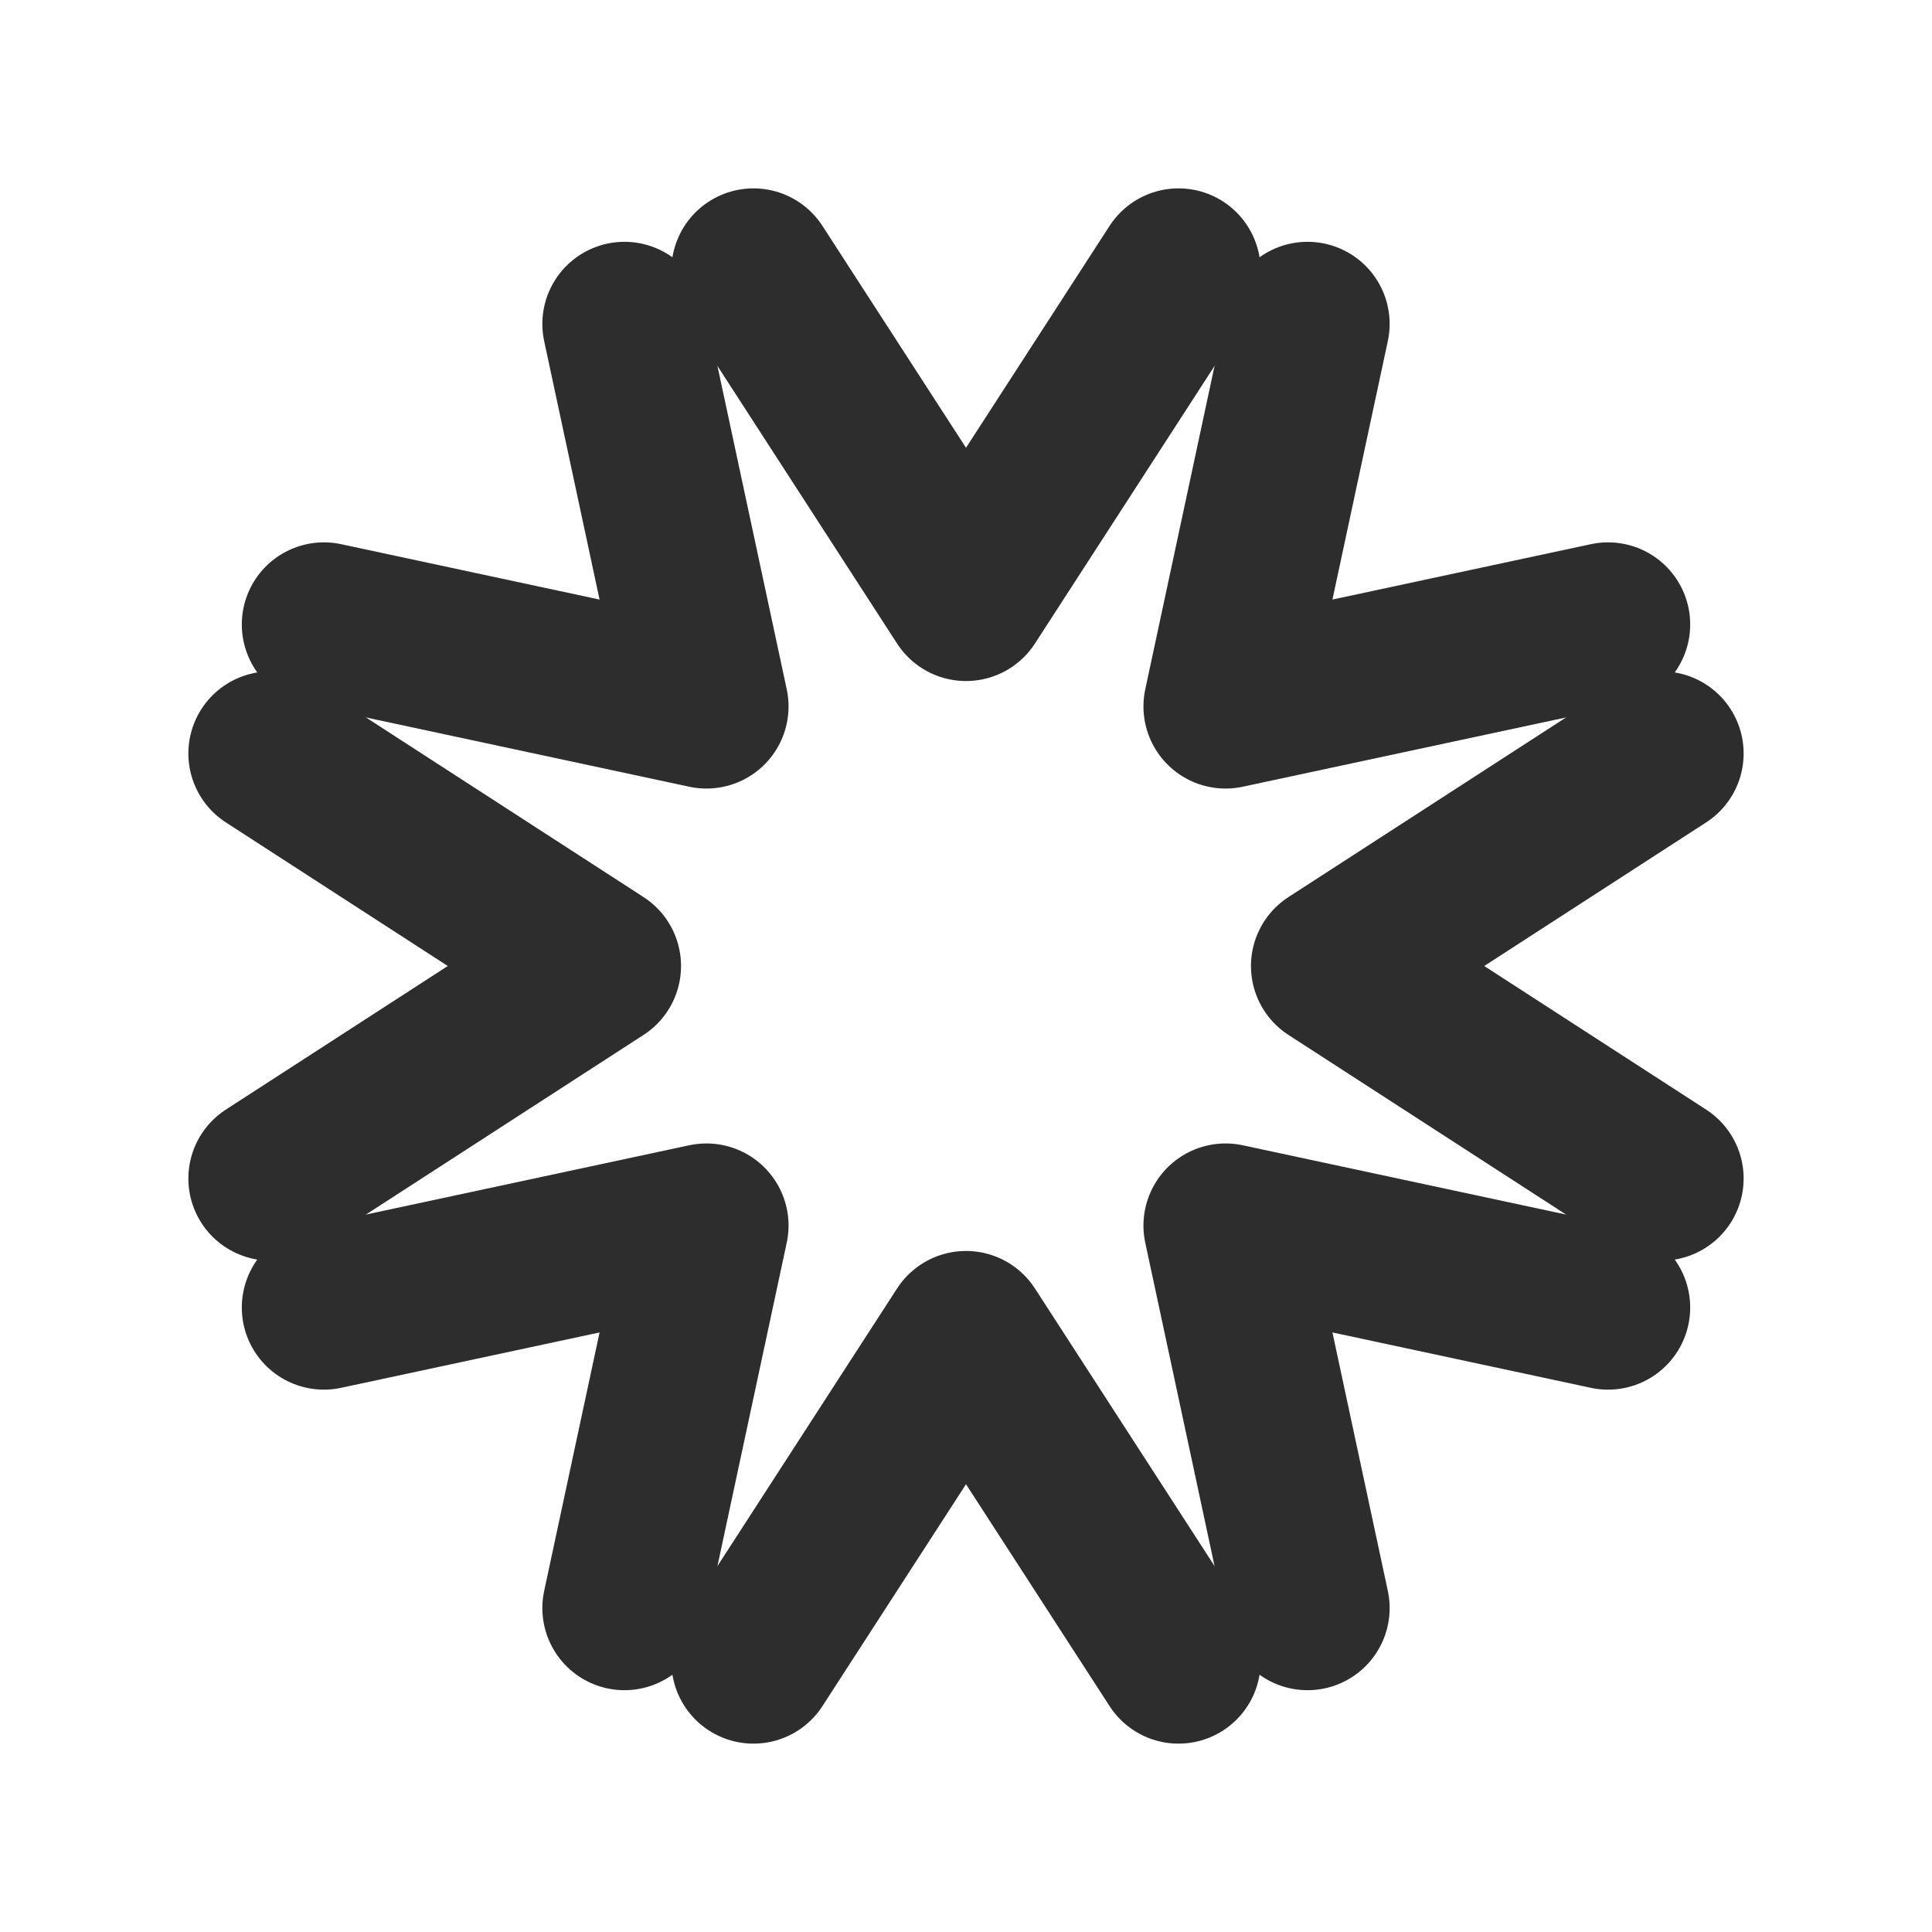
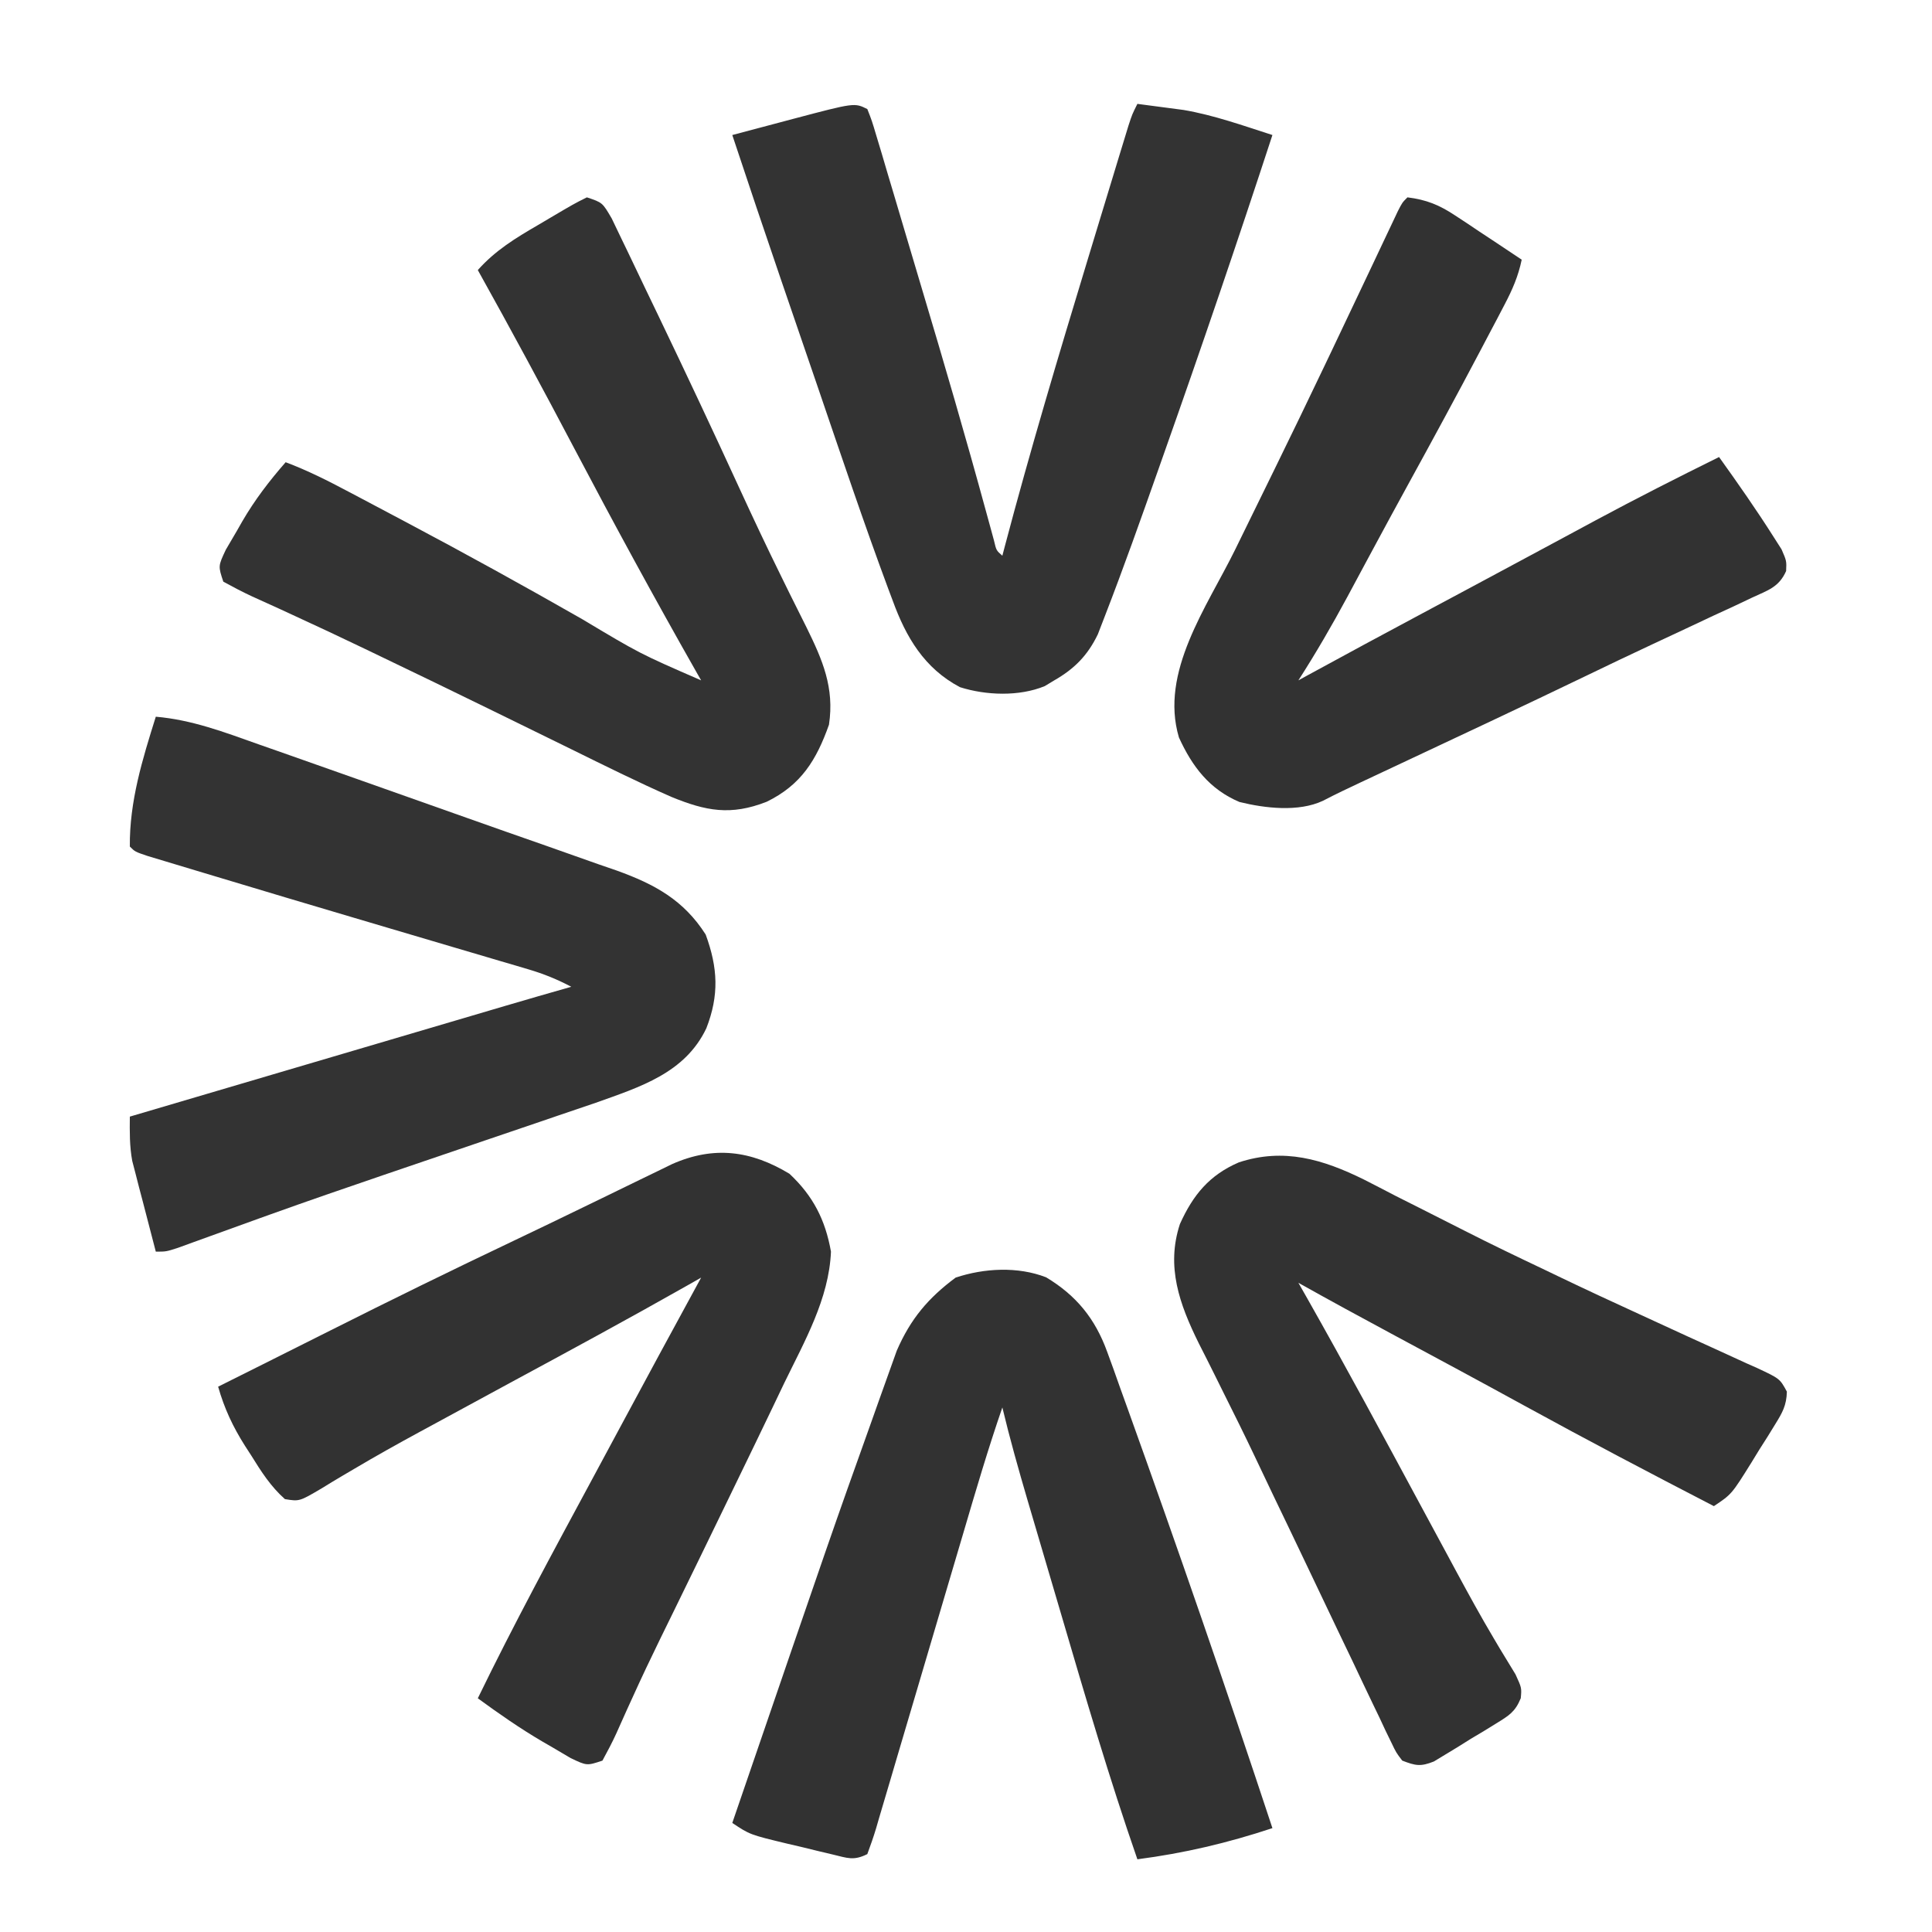
- <svg xmlns="http://www.w3.org/2000/svg" viewBox="0 0 100 100">
-   <g transform="translate(50,50)" stroke="#2d2d2d" stroke-width="8.5" stroke-linecap="round" stroke-linejoin="round" fill="none">
-     <path d="M -11,-36 L 0,-19 L 11,-36" transform="rotate(0)" />
-     <path d="M -11,-36 L 0,-19 L 11,-36" transform="rotate(45)" />
-     <path d="M -11,-36 L 0,-19 L 11,-36" transform="rotate(90)" />
-     <path d="M -11,-36 L 0,-19 L 11,-36" transform="rotate(135)" />
-     <path d="M -11,-36 L 0,-19 L 11,-36" transform="rotate(180)" />
-     <path d="M -11,-36 L 0,-19 L 11,-36" transform="rotate(225)" />
-     <path d="M -11,-36 L 0,-19 L 11,-36" transform="rotate(270)" />
-     <path d="M -11,-36 L 0,-19 L 11,-36" transform="rotate(315)" />
-   </g>
+ <svg xmlns="http://www.w3.org/2000/svg" version="1.1" width="372" height="372">
+   <path d="M0 0 C0.877 2.23 0.877 2.23 1.768 5.225 C2.106 6.345 2.444 7.466 2.791 8.62 C3.153 9.849 3.514 11.078 3.887 12.344 C4.27 13.628 4.654 14.912 5.039 16.195 C5.849 18.908 6.655 21.622 7.457 24.337 C8.461 27.737 9.473 31.135 10.489 34.532 C14.771 48.857 18.965 63.2 22.897 77.626 C23.162 78.588 23.426 79.55 23.698 80.541 C23.927 81.383 24.156 82.224 24.392 83.091 C24.836 84.988 24.836 84.988 26 86 C26.153 85.415 26.307 84.83 26.465 84.227 C31.343 65.774 36.802 47.504 42.351 29.244 C42.939 27.308 43.526 25.372 44.114 23.435 C45.228 19.765 46.346 16.095 47.465 12.426 C47.806 11.303 48.148 10.18 48.499 9.024 C48.814 7.995 49.129 6.967 49.453 5.907 C49.729 5.005 50.004 4.102 50.288 3.171 C51 1 51 1 52 -1 C53.898 -0.764 55.793 -0.51 57.688 -0.25 C58.743 -0.111 59.799 0.028 60.887 0.172 C66.735 1.169 72.365 3.189 78 5 C71.287 25.524 64.325 45.954 57.125 66.312 C56.765 67.333 56.406 68.353 56.035 69.404 C52.696 78.865 49.346 88.325 45.719 97.68 C45.277 98.823 44.836 99.966 44.381 101.144 C42.416 105.207 39.888 107.772 36 110 C35.085 110.551 35.085 110.551 34.152 111.113 C29.244 113.135 22.856 112.907 17.836 111.312 C10.959 107.677 7.447 101.681 4.883 94.637 C4.597 93.878 4.312 93.12 4.018 92.338 C-0.697 79.64 -5.011 66.789 -9.388 53.97 C-10.372 51.091 -11.359 48.212 -12.347 45.333 C-13.547 41.833 -14.747 38.333 -15.945 34.832 C-16.165 34.191 -16.385 33.549 -16.611 32.888 C-19.787 23.608 -22.91 14.31 -26 5 C-22.938 4.185 -19.875 3.373 -16.812 2.562 C-15.516 2.217 -15.516 2.217 -14.193 1.865 C-2.469 -1.234 -2.469 -1.234 0 0 Z " fill="#333333" transform="translate(167,21)" />
+   <path d="M0 0 C5.822 3.498 9.459 7.975 11.773 14.387 C12.368 16.015 12.368 16.015 12.974 17.677 C13.399 18.875 13.824 20.074 14.262 21.309 C14.725 22.595 15.189 23.881 15.653 25.167 C25.299 52.007 34.63 78.977 43.574 106.059 C34.94 108.919 26.594 110.884 17.574 112.059 C12.183 96.532 7.561 80.779 2.935 65.012 C2.115 62.221 1.292 59.432 0.468 56.643 C-0.333 53.929 -1.132 51.215 -1.93 48.5 C-2.489 46.601 -3.049 44.702 -3.609 42.804 C-5.336 36.913 -6.998 31.029 -8.426 25.059 C-11.182 33.044 -13.557 41.137 -15.941 49.24 C-16.95 52.664 -17.964 56.086 -18.978 59.508 C-20.862 65.864 -22.742 72.22 -24.613 78.58 C-25.92 83.02 -27.234 87.459 -28.553 91.896 C-29.053 93.586 -29.551 95.276 -30.047 96.968 C-30.736 99.321 -31.434 101.67 -32.135 104.02 C-32.338 104.722 -32.541 105.424 -32.751 106.148 C-33.25 107.804 -33.83 109.435 -34.426 111.059 C-37.084 112.387 -38.241 111.814 -41.109 111.133 C-42.037 110.913 -42.964 110.693 -43.92 110.467 C-44.891 110.229 -45.863 109.991 -46.863 109.746 C-48.314 109.407 -48.314 109.407 -49.795 109.061 C-57.04 107.316 -57.04 107.316 -60.426 105.059 C-41.031 48.484 -41.031 48.484 -33.731 28.063 C-33.198 26.572 -32.669 25.081 -32.143 23.589 C-31.422 21.549 -30.691 19.514 -29.957 17.48 C-29.561 16.373 -29.164 15.265 -28.756 14.124 C-26.092 7.984 -22.696 3.983 -17.426 0.059 C-11.929 -1.774 -5.459 -2.119 0 0 Z " fill="#323232" transform="translate(201.4258,245.9414)" />
+   <path d="M0 0 C6.958 0.595 13.205 2.98 19.754 5.305 C20.996 5.74 22.238 6.175 23.518 6.624 C26.85 7.792 30.18 8.968 33.508 10.148 C35.563 10.875 37.619 11.601 39.675 12.326 C46.397 14.698 53.117 17.075 59.834 19.46 C64.92 21.265 70.01 23.056 75.107 24.831 C78.513 26.021 81.913 27.23 85.312 28.438 C86.451 28.83 87.589 29.222 88.762 29.626 C96.061 32.262 101.63 35.287 105.875 41.938 C108.24 48.377 108.479 53.653 106 60 C101.889 68.633 93.228 71.29 84.709 74.337 C82.363 75.142 80.015 75.939 77.664 76.73 C76.378 77.17 75.091 77.609 73.805 78.05 C70.428 79.204 67.049 80.351 63.668 81.495 C58.344 83.299 53.024 85.115 47.704 86.931 C46.388 87.38 45.072 87.828 43.756 88.276 C36.435 90.768 29.129 93.294 21.851 95.905 C21.197 96.139 20.543 96.374 19.869 96.616 C16.751 97.736 13.636 98.862 10.523 99.994 C9.429 100.39 8.335 100.785 7.208 101.193 C6.247 101.543 5.286 101.893 4.296 102.254 C2 103 2 103 0 103 C-0.845 99.795 -1.674 96.585 -2.5 93.375 C-2.738 92.471 -2.977 91.568 -3.223 90.637 C-3.448 89.754 -3.674 88.871 -3.906 87.961 C-4.116 87.154 -4.325 86.348 -4.541 85.517 C-5.066 82.638 -5.029 79.921 -5 77 C5.049 74.035 15.098 71.071 25.147 68.107 C29.814 66.731 34.48 65.354 39.147 63.978 C43.653 62.648 48.159 61.319 52.666 59.99 C54.382 59.484 56.098 58.977 57.815 58.471 C60.225 57.76 62.635 57.049 65.045 56.338 C65.749 56.131 66.454 55.923 67.179 55.708 C71.447 54.451 75.721 53.217 80 52 C77.297 50.573 74.685 49.51 71.755 48.646 C70.92 48.398 70.085 48.15 69.224 47.894 C68.321 47.63 67.418 47.366 66.488 47.094 C65.064 46.672 65.064 46.672 63.611 46.242 C61.571 45.638 59.531 45.036 57.49 44.435 C53.233 43.182 48.979 41.921 44.724 40.659 C42.579 40.023 40.435 39.388 38.29 38.753 C29.44 36.133 20.595 33.498 11.76 30.831 C10.339 30.403 8.919 29.976 7.497 29.55 C5.552 28.968 3.608 28.38 1.664 27.793 C0.586 27.468 -0.492 27.144 -1.603 26.809 C-4 26 -4 26 -5 25 C-5.084 16.317 -2.576 8.206 0 0 Z " fill="#333333" transform="translate(30,138)" />
+   <path d="M0 0 C2.085 1.057 4.158 2.137 6.232 3.216 C7.707 3.961 9.183 4.703 10.66 5.443 C13.59 6.913 16.515 8.393 19.434 9.883 C24.533 12.479 29.688 14.952 34.857 17.404 C36.155 18.027 36.155 18.027 37.478 18.663 C42.626 21.131 47.798 23.542 52.991 25.913 C56.144 27.355 59.293 28.808 62.442 30.261 C64.003 30.978 65.566 31.689 67.132 32.395 C69.325 33.383 71.51 34.39 73.693 35.4 C74.359 35.694 75.024 35.989 75.71 36.292 C80.128 38.365 80.128 38.365 81.478 40.857 C81.402 43.525 80.622 44.896 79.217 47.162 C78.731 47.952 78.245 48.742 77.744 49.556 C77.225 50.372 76.705 51.188 76.17 52.029 C75.666 52.853 75.162 53.676 74.643 54.525 C70.839 60.624 70.839 60.624 67.42 62.904 C55.189 56.58 43.007 50.184 30.934 43.563 C22.427 38.898 13.885 34.299 5.337 29.711 C-0.662 26.488 -6.639 23.233 -12.58 19.904 C-12.081 20.78 -11.582 21.657 -11.068 22.56 C-3.468 35.967 3.83 49.535 11.143 63.1 C12.838 66.244 14.535 69.386 16.232 72.529 C16.771 73.53 17.31 74.53 17.865 75.561 C20.195 79.875 22.544 84.165 25.049 88.38 C25.434 89.031 25.819 89.681 26.215 90.351 C27.206 92.006 28.215 93.651 29.225 95.295 C30.42 97.904 30.42 97.904 30.238 99.89 C29.166 102.53 27.936 103.249 25.525 104.736 C24.734 105.224 23.944 105.712 23.129 106.214 C22.297 106.71 21.465 107.206 20.607 107.716 C19.377 108.489 19.377 108.489 18.121 109.277 C17.326 109.758 16.532 110.24 15.713 110.736 C14.986 111.177 14.259 111.617 13.51 112.071 C10.936 113.097 9.978 112.89 7.42 111.904 C6.254 110.382 6.254 110.382 5.304 108.392 C4.939 107.644 4.574 106.897 4.198 106.127 C3.816 105.308 3.434 104.49 3.041 103.646 C2.632 102.8 2.224 101.953 1.803 101.081 C0.474 98.32 -0.834 95.55 -2.143 92.779 C-3.052 90.879 -3.963 88.98 -4.875 87.082 C-7.078 82.489 -9.265 77.89 -11.448 73.289 C-13.386 69.207 -15.346 65.135 -17.305 61.063 C-18.559 58.448 -19.801 55.827 -21.041 53.205 C-22.935 49.218 -24.892 45.267 -26.869 41.322 C-27.703 39.64 -27.703 39.64 -28.553 37.923 C-29.618 35.775 -30.695 33.633 -31.787 31.498 C-35.467 24.029 -38.088 16.809 -35.393 8.591 C-32.872 2.998 -29.737 -0.832 -24.043 -3.287 C-15.382 -6.132 -7.88 -3.876 0 0 Z " fill="#323232" transform="translate(262.5802,227.0961)" />
+   <path d="M0 0 C3.653 0.446 6.16 1.48 9.207 3.504 C9.958 3.997 10.709 4.49 11.482 4.998 C12.251 5.514 13.02 6.031 13.812 6.562 C14.601 7.083 15.389 7.603 16.201 8.139 C18.139 9.419 20.072 10.706 22 12 C21.336 15.185 20.209 17.772 18.699 20.648 C17.985 22.015 17.985 22.015 17.256 23.41 C16.738 24.388 16.221 25.367 15.688 26.375 C14.881 27.909 14.881 27.909 14.058 29.475 C9.487 38.145 4.81 46.756 0.094 55.348 C-2.112 59.367 -4.296 63.397 -6.469 67.434 C-7.048 68.508 -7.626 69.583 -8.223 70.69 C-9.333 72.753 -10.442 74.817 -11.549 76.883 C-14.516 82.389 -17.621 87.736 -21 93 C-20.356 92.647 -19.712 92.295 -19.049 91.931 C-11.74 87.936 -4.407 83.991 2.938 80.062 C5.408 78.741 7.878 77.419 10.348 76.098 C10.976 75.762 11.604 75.425 12.252 75.079 C16.065 73.038 19.876 70.992 23.685 68.942 C26.155 67.613 28.626 66.284 31.098 64.956 C32.811 64.035 34.522 63.111 36.234 62.188 C44.083 57.971 52.012 53.947 60 50 C63.615 55.05 67.174 60.129 70.5 65.375 C71.005 66.166 71.511 66.958 72.031 67.773 C73 70 73 70 72.913 71.948 C71.523 75.073 69.426 75.641 66.367 77.066 C65.181 77.628 63.995 78.19 62.773 78.769 C61.474 79.367 60.174 79.965 58.875 80.562 C57.538 81.19 56.202 81.819 54.866 82.45 C52.17 83.72 49.472 84.983 46.77 86.24 C42.65 88.159 38.553 90.125 34.459 92.1 C22.105 98.054 9.684 103.867 -2.729 109.695 C-3.446 110.031 -4.162 110.368 -4.901 110.715 C-6.25 111.348 -7.6 111.982 -8.95 112.615 C-11.41 113.77 -13.859 114.926 -16.268 116.186 C-20.961 118.392 -27.444 117.633 -32.352 116.418 C-38.117 113.981 -41.44 109.605 -44 104 C-47.747 91.398 -38.605 78.865 -33.207 67.892 C-31.058 63.524 -28.92 59.15 -26.781 54.777 C-26.362 53.921 -25.943 53.065 -25.511 52.184 C-22.286 45.596 -19.094 38.995 -15.938 32.375 C-15.52 31.5 -15.102 30.625 -14.672 29.723 C-12.492 25.147 -10.321 20.566 -8.152 15.984 C-7.686 15.002 -7.221 14.019 -6.74 13.006 C-5.852 11.132 -4.966 9.257 -4.082 7.38 C-3.691 6.556 -3.301 5.732 -2.898 4.883 C-2.555 4.155 -2.211 3.426 -1.857 2.676 C-1 1 -1 1 0 0 Z " fill="#323232" transform="translate(271,38)" />
+   <path d="M0 0 C3 1 3 1 4.787 4.066 C5.459 5.441 6.121 6.822 6.773 8.207 C7.133 8.951 7.493 9.695 7.864 10.461 C9.045 12.907 10.21 15.359 11.375 17.812 C12.19 19.509 13.005 21.205 13.821 22.901 C19.114 33.929 24.318 45 29.42 56.117 C32.022 61.781 34.674 67.41 37.43 73 C37.987 74.135 38.544 75.269 39.118 76.438 C40.171 78.576 41.234 80.708 42.308 82.835 C45.391 89.101 47.69 94.424 46.617 101.539 C44.205 108.32 41.287 113.124 34.625 116.375 C27.692 119.093 22.924 118.165 16.254 115.432 C9.747 112.569 3.384 109.401 -2.994 106.263 C-6.48 104.549 -9.97 102.842 -13.46 101.135 C-15.203 100.282 -16.945 99.429 -18.688 98.575 C-25.694 95.145 -32.716 91.747 -39.75 88.375 C-40.724 87.907 -41.698 87.438 -42.701 86.955 C-47.351 84.724 -52.014 82.526 -56.703 80.379 C-57.599 79.965 -58.496 79.552 -59.419 79.125 C-61.086 78.358 -62.757 77.599 -64.433 76.851 C-66.326 75.978 -68.169 74.998 -70 74 C-71 71 -71 71 -69.523 67.855 C-68.818 66.627 -68.101 65.404 -67.375 64.188 C-66.859 63.282 -66.859 63.282 -66.332 62.357 C-63.91 58.206 -61.16 54.62 -58 51 C-53.789 52.578 -49.849 54.572 -45.883 56.676 C-45.197 57.037 -44.512 57.399 -43.805 57.772 C-41.577 58.949 -39.351 60.13 -37.125 61.312 C-36.365 61.715 -35.604 62.118 -34.821 62.533 C-23.411 68.581 -12.123 74.805 -0.91 81.211 C10.202 87.861 10.202 87.861 22 93 C21.67 92.421 21.34 91.841 21 91.245 C12.976 77.116 5.226 62.866 -2.345 48.489 C-8.437 36.922 -14.631 25.419 -21 14 C-17.599 10.189 -13.74 7.85 -9.375 5.312 C-8.694 4.91 -8.014 4.507 -7.312 4.092 C-2.469 1.234 -2.469 1.234 0 0 Z " fill="#333333" transform="translate(113,38)" />
+   <path d="M0 0 C4.573 4.275 6.92 8.9 8 15 C7.623 24.08 2.886 32.309 -1 40.312 C-1.71 41.796 -2.419 43.279 -3.127 44.763 C-5.401 49.517 -7.699 54.259 -10 59 C-10.796 60.641 -11.591 62.283 -12.387 63.924 C-15.485 70.311 -18.585 76.697 -21.707 83.073 C-22.062 83.8 -22.417 84.526 -22.783 85.274 C-23.483 86.705 -24.184 88.135 -24.886 89.564 C-26.713 93.297 -28.488 97.046 -30.203 100.832 C-30.562 101.618 -30.922 102.404 -31.292 103.215 C-31.978 104.724 -32.656 106.238 -33.325 107.755 C-34.139 109.541 -35.062 111.276 -36 113 C-39 114 -39 114 -42.109 112.523 C-43.329 111.818 -44.542 111.101 -45.75 110.375 C-46.346 110.031 -46.941 109.687 -47.555 109.332 C-51.887 106.791 -55.946 103.963 -60 101 C-53.066 86.732 -45.515 72.794 -37.988 58.833 C-36.366 55.824 -34.748 52.812 -33.129 49.801 C-27.779 39.853 -22.419 29.911 -17 20 C-17.877 20.499 -18.753 20.998 -19.656 21.512 C-30.999 27.941 -42.46 34.144 -53.931 40.34 C-58.792 42.969 -63.647 45.608 -68.5 48.25 C-69.402 48.738 -70.303 49.227 -71.232 49.73 C-75.459 52.028 -79.652 54.363 -83.789 56.82 C-84.526 57.253 -85.262 57.686 -86.021 58.132 C-87.383 58.936 -88.736 59.754 -90.08 60.587 C-94.357 63.106 -94.357 63.106 -97.141 62.648 C-99.876 60.224 -101.717 57.329 -103.625 54.25 C-104.019 53.642 -104.414 53.033 -104.82 52.406 C-107.154 48.717 -108.793 45.233 -110 41 C-109.123 40.562 -108.247 40.123 -107.344 39.672 C-106.746 39.373 -106.149 39.074 -105.533 38.766 C-104.142 38.071 -102.751 37.376 -101.36 36.681 C-97.037 34.521 -92.718 32.356 -88.402 30.184 C-76.679 24.29 -64.907 18.516 -53.055 12.887 C-48.591 10.765 -44.14 8.617 -39.695 6.457 C-38.455 5.855 -37.214 5.254 -35.974 4.652 C-33.575 3.489 -31.178 2.321 -28.782 1.151 C-27.695 0.624 -26.608 0.097 -25.488 -0.445 C-24.524 -0.915 -23.561 -1.384 -22.568 -1.868 C-14.545 -5.406 -7.426 -4.48 0 0 Z " fill="#323232" transform="translate(152,226)" />
</svg>
